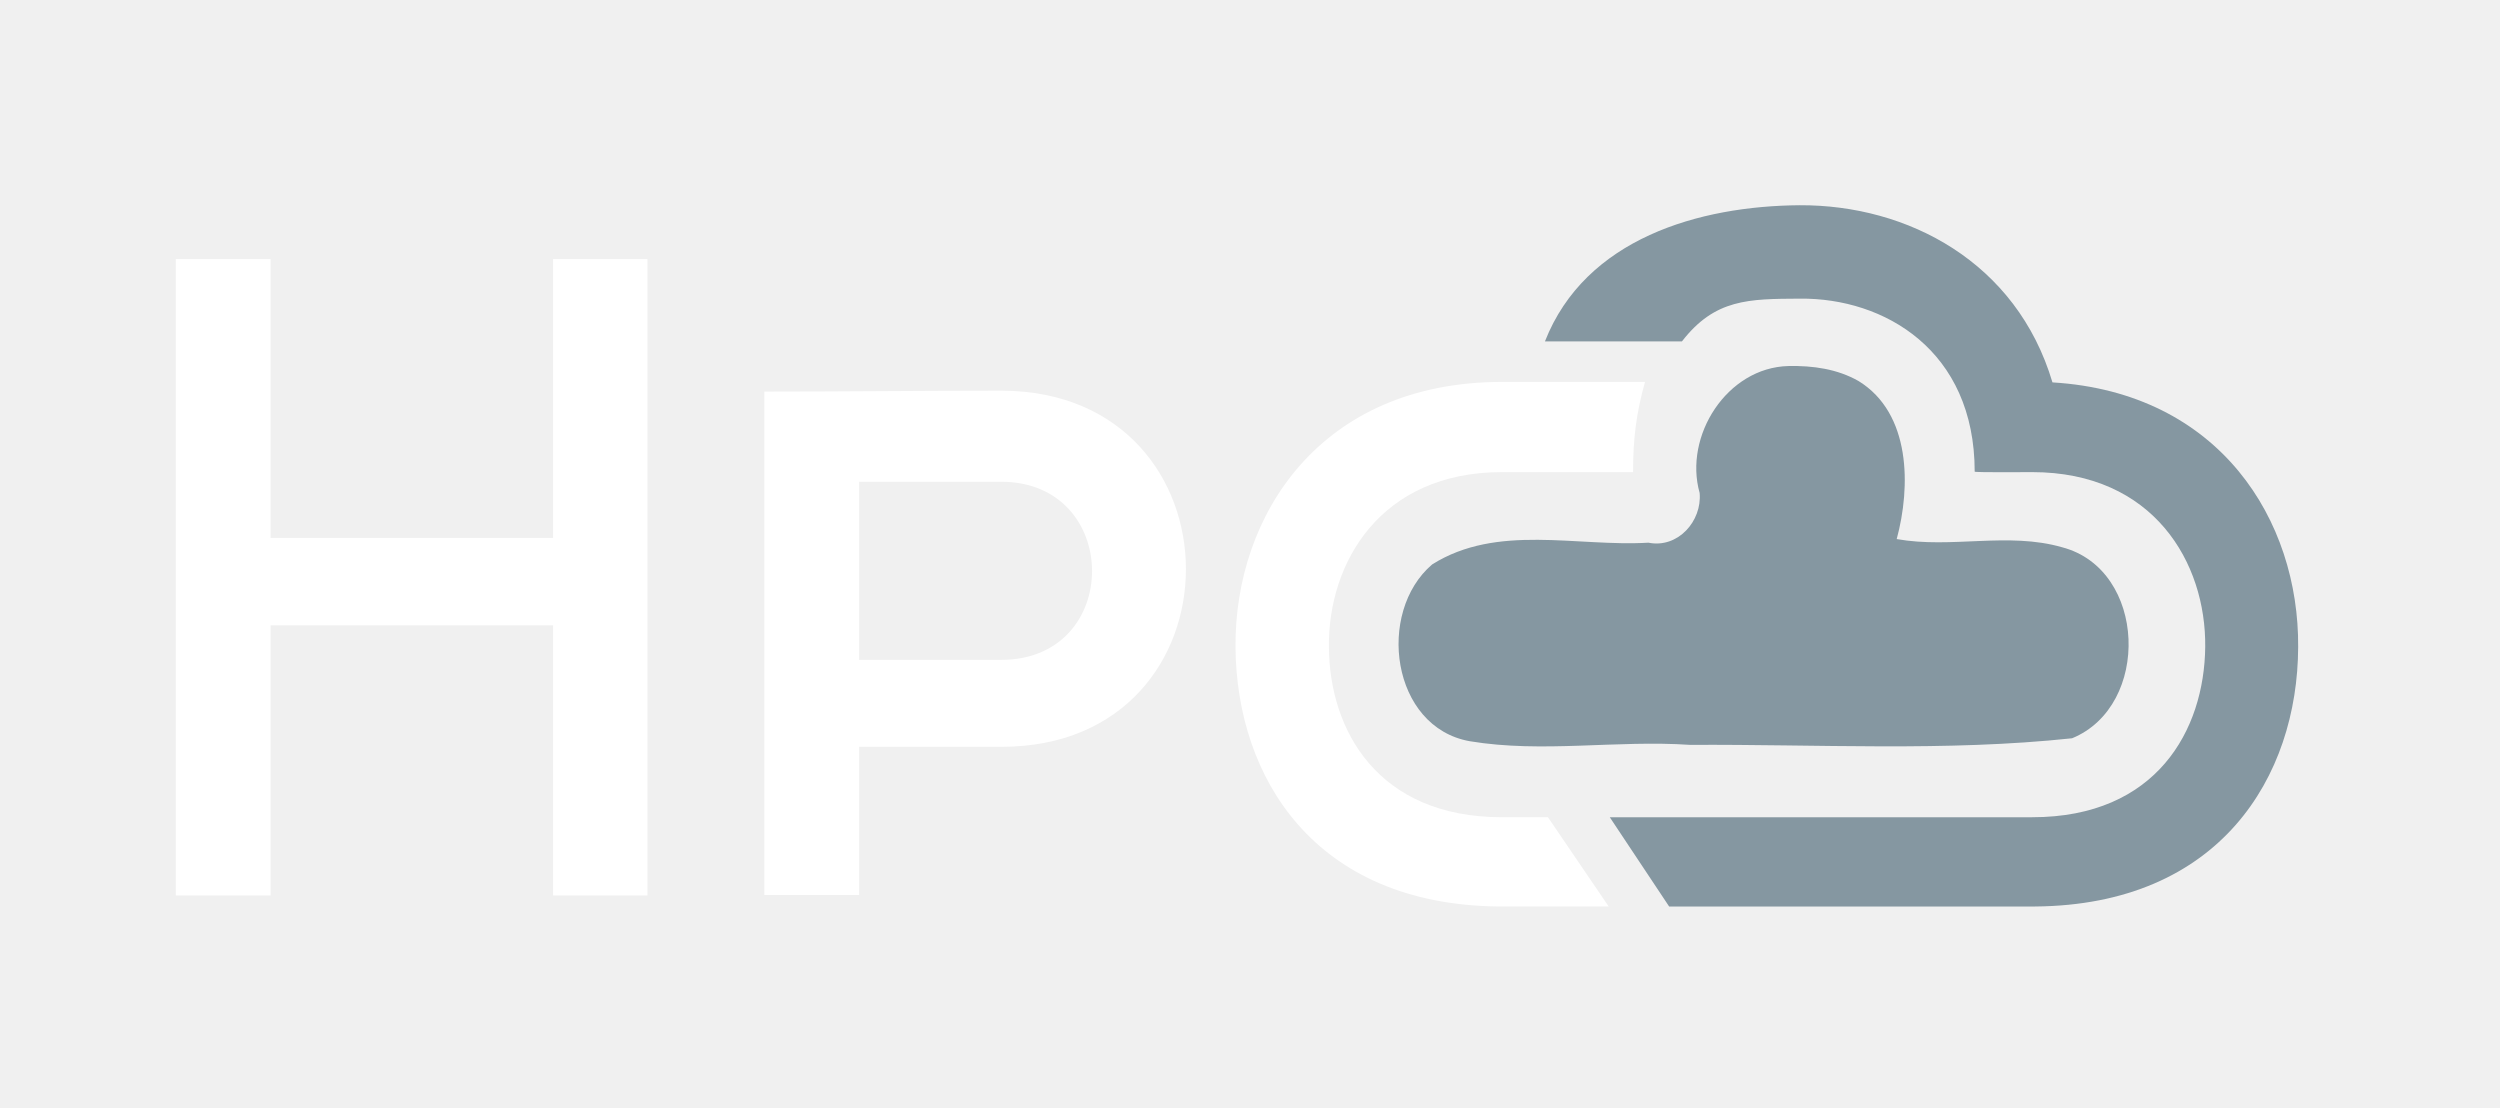
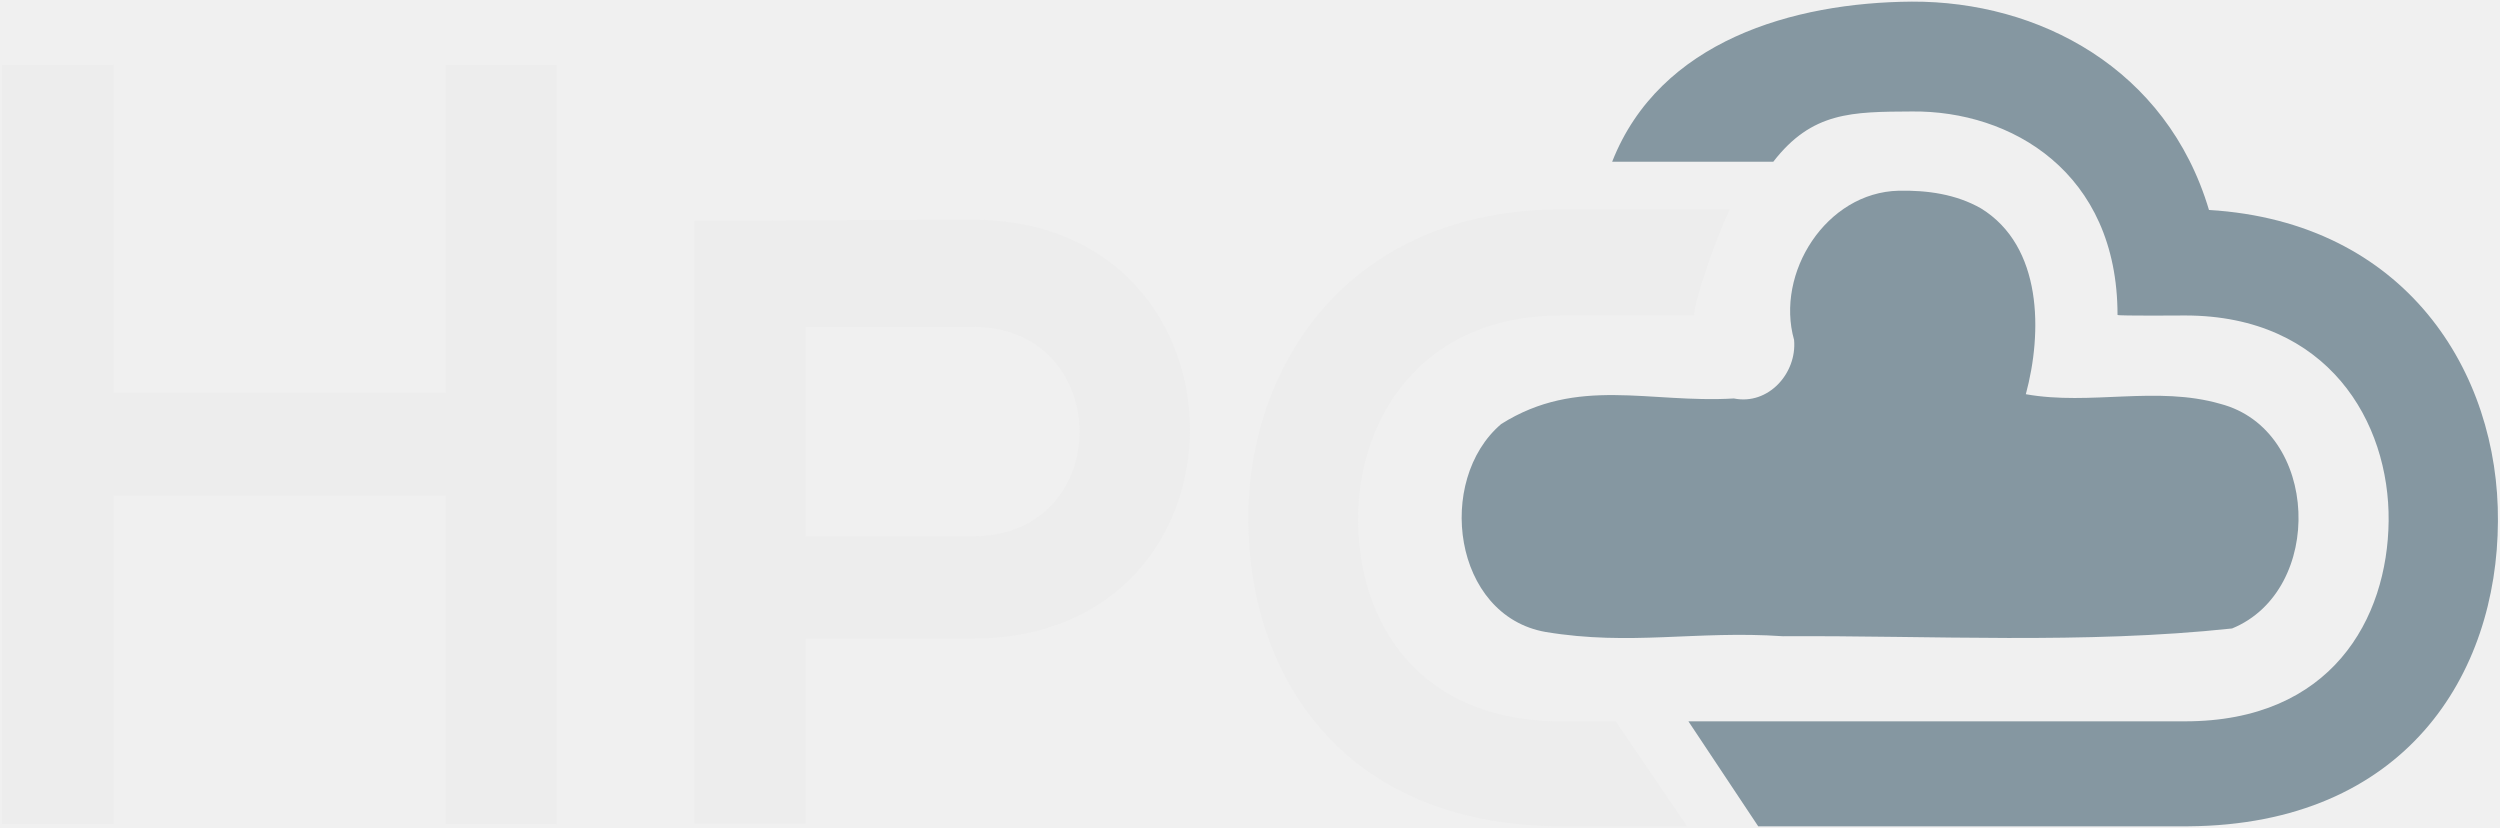
- <svg xmlns="http://www.w3.org/2000/svg" version="1.1" id="Layer_1" x="0px" y="0px" viewBox="0 0 543.3 240.7" style="enable-background:new 0 0 543.3 240.7;" xml:space="preserve">
-   <defs id="defs23" />
-   <style type="text/css" id="style11">
- 	.st0{fill:#B1E1F1;}
+ <svg xmlns="http://www.w3.org/2000/svg" version="1.1" id="Layer_1" x="0px" y="0px" viewBox="0 0 462 153" xml:space="preserve" width="462" height="153">
+   <style>
	.st1{fill:#8597a1;}
-   .textColor{fill:#ffffff;}
+   .textColor{fill:#EDEDED;}
</style>
-   <path style="fill:#8597a1" d="m 388.691,79.545 c -13.399,0.314 -22.823,15.217 -19.324,27.584 0.547,6.129 -4.748,12.099 -11.133,10.807 -15.608,0.931 -32.874,-4.169 -46.99,4.721 -12.192,10.398 -8.916,35.403 8.186,38.428 15.732,2.615 31.852,-0.299 47.879,0.791 27.668,-0.16 55.569,1.496 82.996,-1.434 17.164,-7.033 16.246,-36.677 -2.152,-41.506 -11.743,-3.394 -24.045,0.34 -35.961,-1.785 3.076,-11.389 3.112,-27.319 -8.273,-34.332 -4.626,-2.649 -9.974,-3.382 -15.227,-3.273 z" id="path15" />
-   <path class="textColor" d="m 120.2,194.6 0,-58.7 -61.4,0 0,58.7 -20.6,0 0,-138.3 20.6,0 0,60.6 61.4,0 0,-60.6 20.5,0 0,138.3 z" id="path13" style="fill:#ffffff" />
-   <path class="textColor" d="M217.6,162.3h-30.9v32.2h-20.6V85.1c17.2,0,34.4-0.2,51.5-0.2C271,85,271.2,162.3,217.6,162.3z M186.7,143.4h30.9  c26.4,0,26.2-38.7,0-38.7h-30.9V143.4z" id="path18" style="fill:#ffffff" />
-   <path style="fill:#8597a1" d="m 391.139,44.6 c -21.879,0.154 -46.607,7.225 -55.391,29.586 l 29.778,0 c 7.16,-9.256 14.533,-9.224 25.613,-9.285 18.3,-0.2 38,11.2 38,37.6 0,0.2 12.5,0.1 12.5,0.1 26.4,0 37.8,19.7 37.6,38 -0.2,18.1 -10.6,37 -37.6,37 l -91.801,0 12.9,19.4 79.5,0 c 40.1,-0.3 57.099,-28.1 57.199,-56.4 0.2,-27.5 -16.998,-55.3 -53.398,-57.5 -7.8,-26.2 -31.5,-38.6 -54.9,-38.5 z" id="path17" />
-   <path class="textColor" d="m 336.4,177.6 -10,0 c -27,0 -37.5,-18.9 -37.6,-37 -0.2,-18.3 11.2,-38 37.6,-38 l 0,0 28.5,0 c 0,-7.3 0.694,-12.841 2.6,-19.6 l -31.1,0 0,0 0,0 0,0 0,0 c -39.5,0 -58.1,29 -57.9,57.6 0.2,28.3 17.1,56 57.2,56.4 l 0,0 23.9,0 z" id="path19" style="fill:#ffffff" />
+   <path class="st1" d="m 350.872,35.245 c -13.399,0.314 -22.823,15.217 -19.324,27.584 0.547,6.129 -4.748,12.099 -11.133,10.807 -15.608,0.931 -28.874,-4.169 -42.99,4.721 -12.192,10.398 -8.916,35.403 8.186,38.428 15.732,2.615 27.852,-0.299 43.879,0.791 27.668,-0.16 55.569,1.496 82.996,-1.434 17.164,-7.033 16.246,-36.677 -2.152,-41.506 -11.743,-3.394 -24.045,0.34 -35.961,-1.785 3.076,-11.389 3.112,-27.319 -8.273,-34.332 -4.626,-2.649 -9.974,-3.382 -15.227,-3.273 z" id="path15" />
+   <path class="textColor" d="m 82.38,152.3 0,-60.7 -61.4,0 0,60.7 -20.6,0 0,-140.3 20.6,0 0,60.6 61.4,0 0,-60.6 20.5,0 0,140.3 z" id="path13" />
+   <path class="textColor" d="m 179.78,118.001 -30.9,0 0,34.2 -20.6,0 0,-111.4 c 17.2,0 34.4,-0.2 51.5,-0.2 53.4,0.1 53.6,77.4 0,77.4 z m -30.9,-18.9 30.9,0 c 26.4,0 26.2,-38.7 0,-38.7 l -30.9,0 z" id="path18" />
+   <path class="st1" d="m 353.319,0.3 c -21.879,0.154 -46.607,7.225 -55.391,29.586 l 29.778,0 c 7.16,-9.256 14.533,-9.224 25.613,-9.285 18.3,-0.2 38,11.2 38,37.6 0,0.2 12.5,0.1 12.5,0.1 26.4,0 37.8,19.7 37.6,38 -0.2,18.1 -10.6,37 -37.6,37 l -91.801,0 12.9,19.4 79.5,0 c 40.1,-0.3 57.099,-28.1 57.199,-56.4 0.2,-27.5 -16.998,-55.3 -53.398,-57.5 -7.8,-26.2 -31.5,-38.6 -54.9,-38.5 z" id="path17" />
+   <path class="textColor" d="m 298.58,133.3 -10,0 c -27,0 -37.5,-18.9 -37.6,-37 -0.2,-18.3 11.2,-38 37.6,-38 l 0,0 24.5,0 c 0,-2.943 4.446,-15.314 6.6,-19.6 l -31.1,0 0,0 0,0 0,0 0,0 c -39.5,0 -58.1,29 -57.9,57.6 0.2,28.3 17.1,56 57.2,56.4 l 0,0 23.9,0 z" id="path19" />
</svg>
